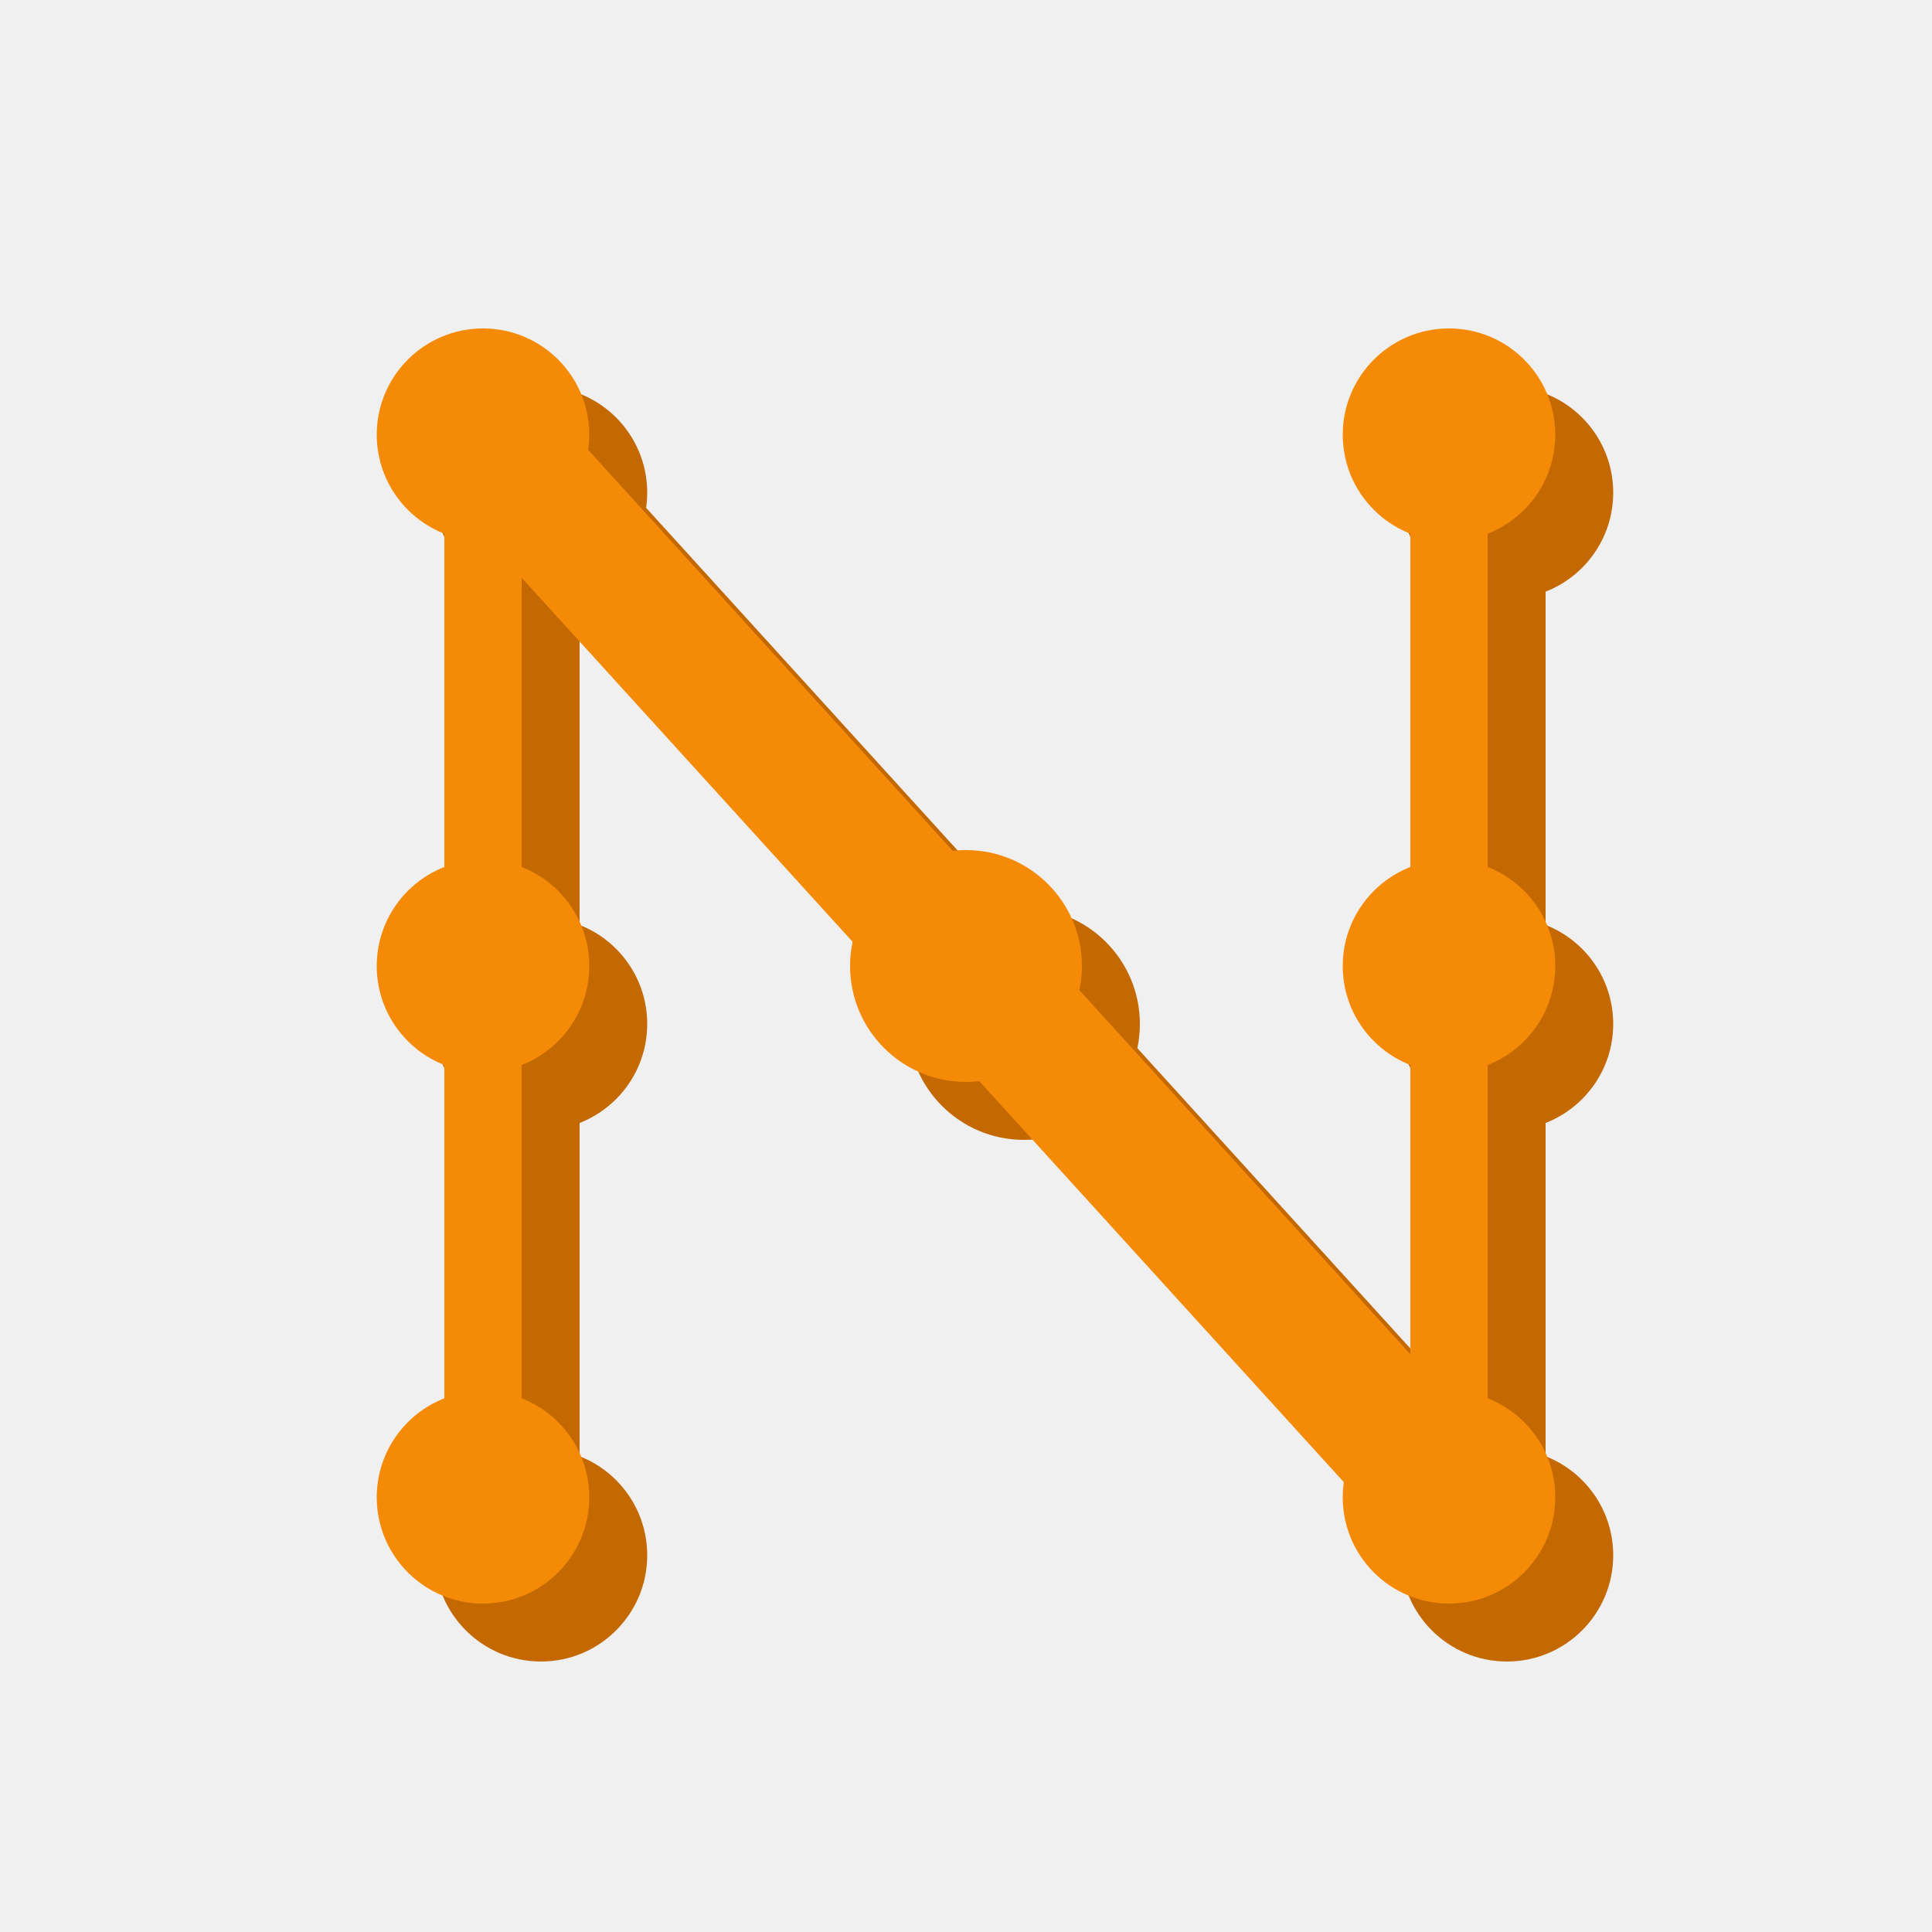
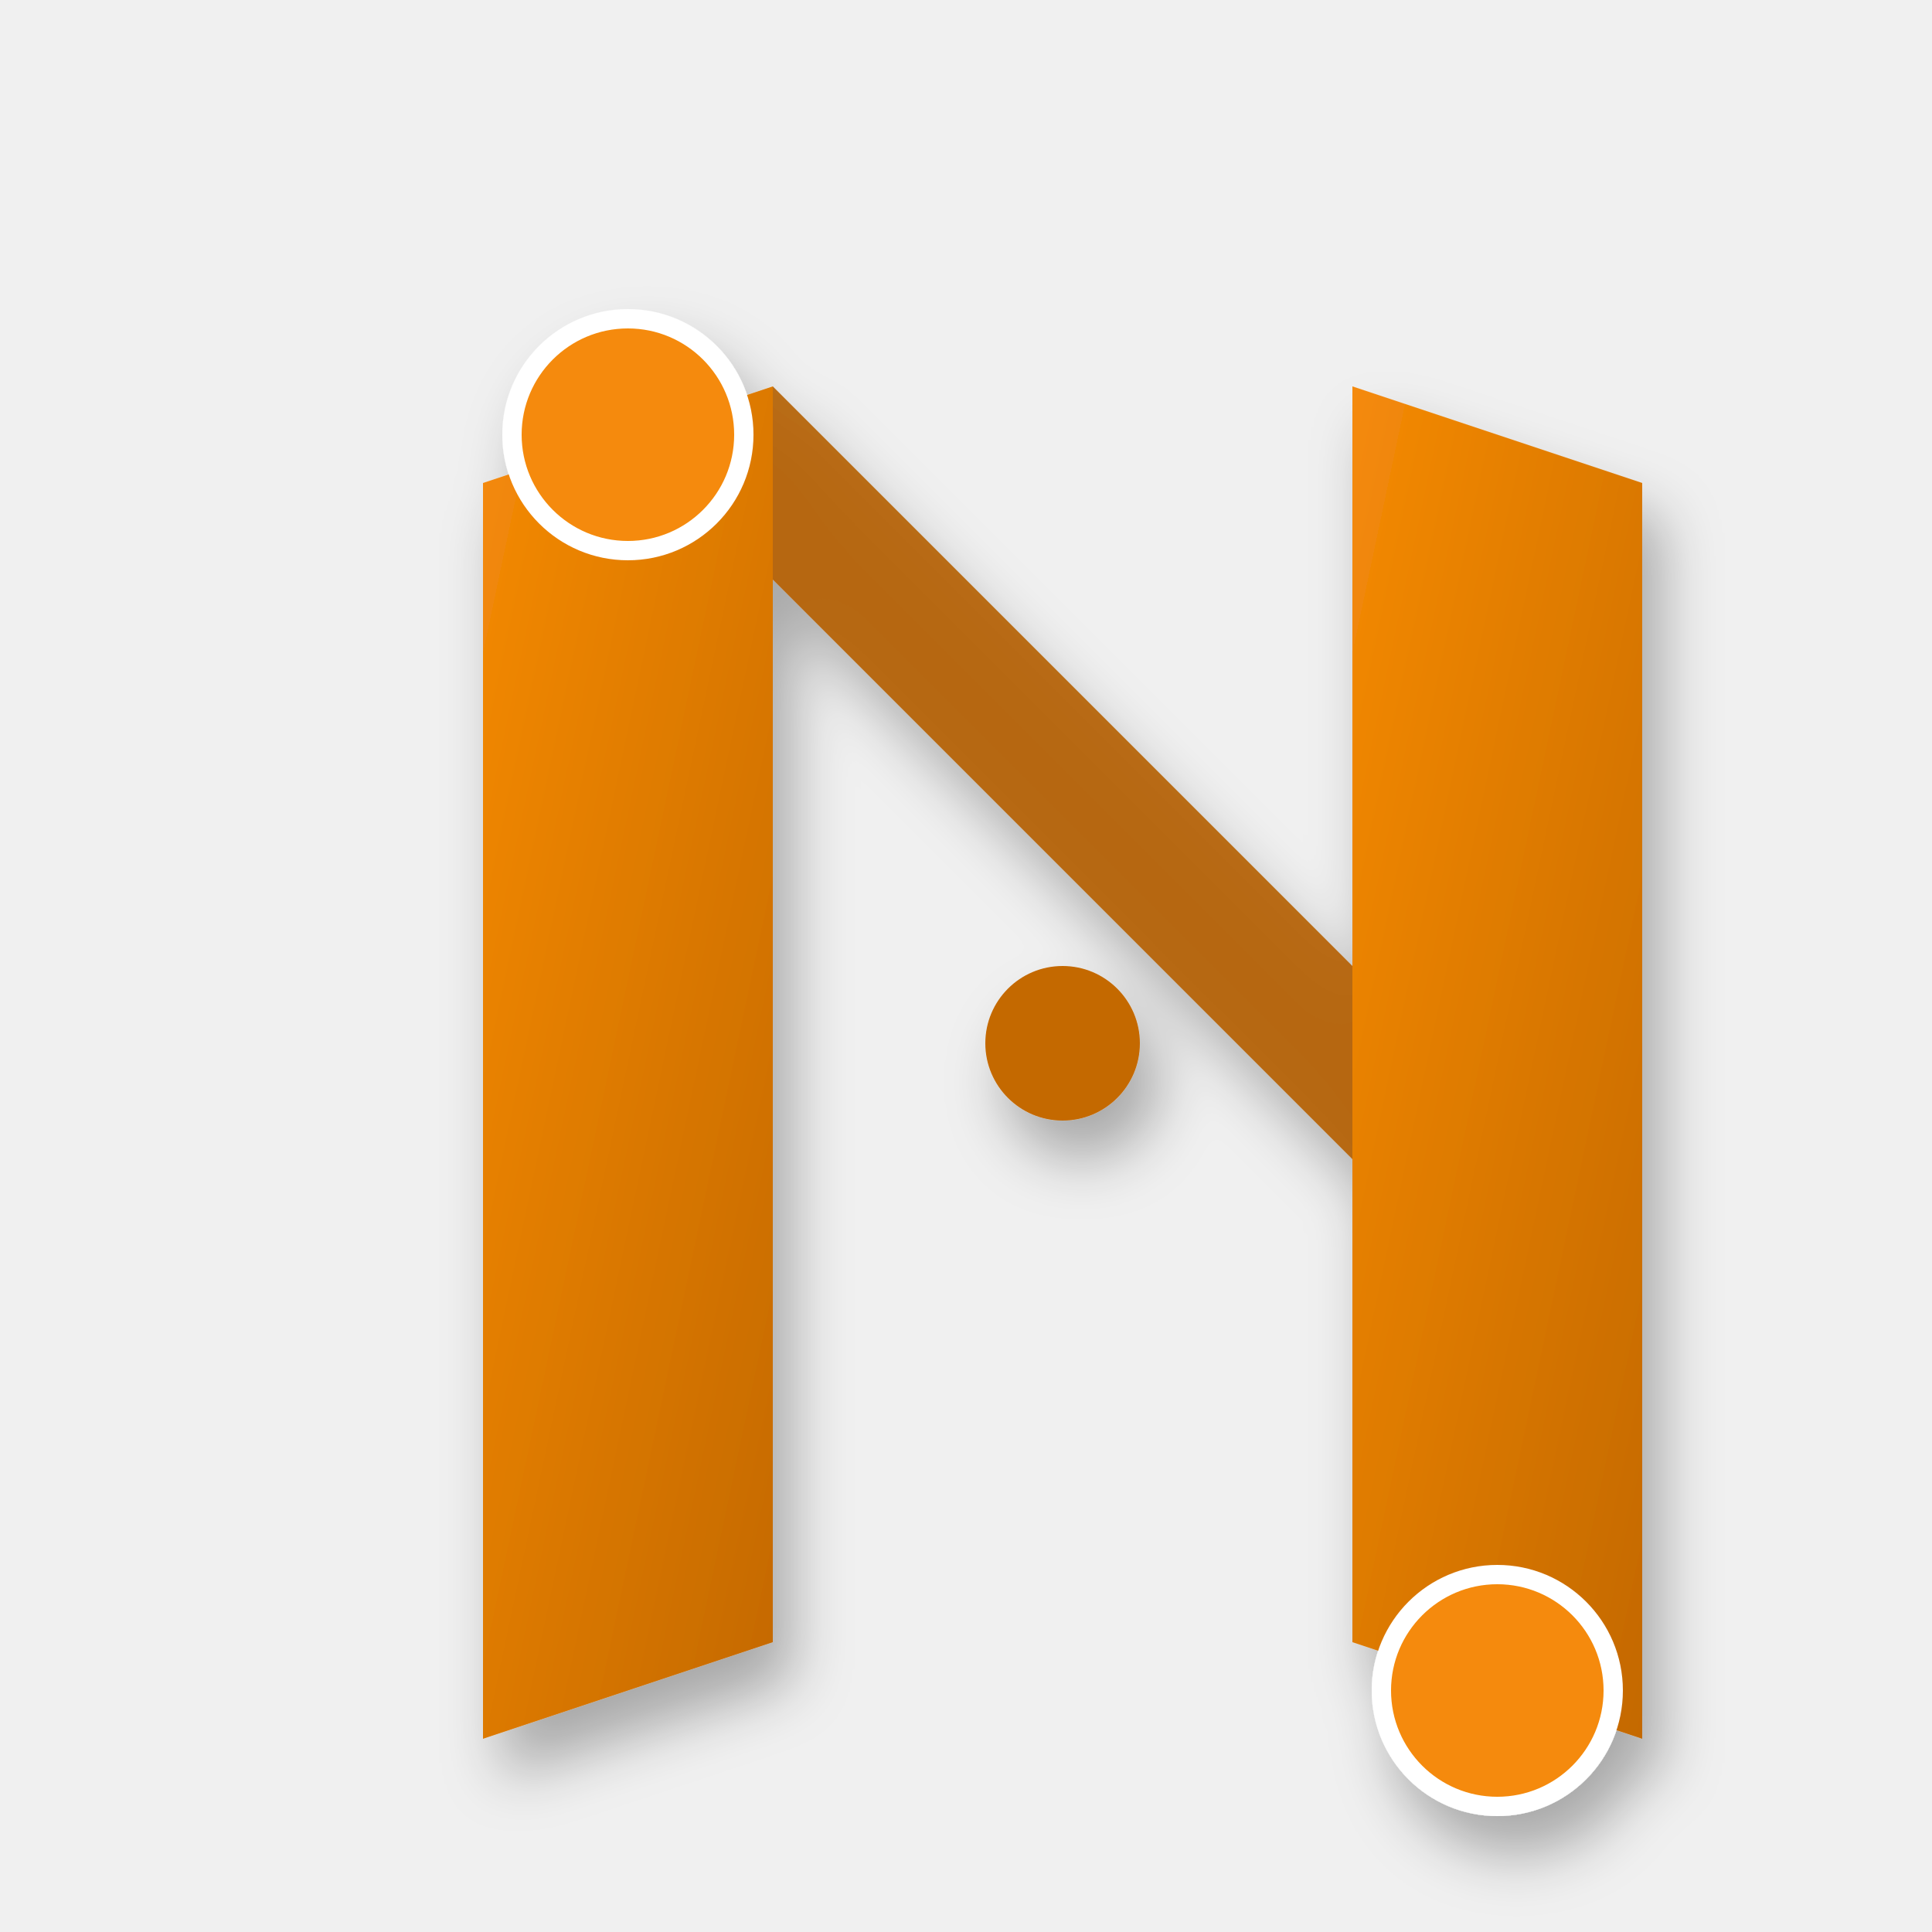
- <svg xmlns="http://www.w3.org/2000/svg" viewBox="0 0 200 200" width="50" height="50">
-   <style>
-     .line-shadow { stroke: #c46902; stroke-width: 8; stroke-linecap: round; stroke-linejoin: round; }
-     .line-front  { stroke: #f58a07; stroke-width: 8; stroke-linecap: round; stroke-linejoin: round; }
-     .diag-shadow { stroke: #c46902; stroke-width: 14; stroke-linecap: round; stroke-linejoin: round; }
-     .diag-front  { stroke: #f58a07; stroke-width: 14; stroke-linecap: round; stroke-linejoin: round; }
-     .node-shadow { fill: #c46902; }
-     .node-front  { fill: #f58a07; }
-   </style>
-   <g transform="translate(6, 6)">
-     <line x1="50" y1="45" x2="50" y2="155" class="line-shadow" />
-     <line x1="150" y1="45" x2="150" y2="155" class="line-shadow" />
-     <line x1="50" y1="45" x2="100" y2="100" class="diag-shadow" />
-     <line x1="100" y1="100" x2="150" y2="155" class="diag-shadow" />
-     <circle cx="50" cy="45" r="11" class="node-shadow" />
-     <circle cx="50" cy="100" r="11" class="node-shadow" />
-     <circle cx="50" cy="155" r="11" class="node-shadow" />
-     <circle cx="100" cy="100" r="12" class="node-shadow" />
-     <circle cx="150" cy="45" r="11" class="node-shadow" />
-     <circle cx="150" cy="100" r="11" class="node-shadow" />
-     <circle cx="150" cy="155" r="11" class="node-shadow" />
-   </g>
-   <g>
-     <line x1="50" y1="45" x2="50" y2="155" class="line-front" />
-     <line x1="150" y1="45" x2="150" y2="155" class="line-front" />
-     <line x1="50" y1="45" x2="100" y2="100" class="diag-front" />
-     <line x1="100" y1="100" x2="150" y2="155" class="diag-front" />
-     <circle cx="50" cy="45" r="11" class="node-front" />
-     <circle cx="50" cy="100" r="11" class="node-front" />
-     <circle cx="50" cy="155" r="11" class="node-front" />
-     <circle cx="100" cy="100" r="12" class="node-front" />
-     <circle cx="150" cy="45" r="11" class="node-front" />
-     <circle cx="150" cy="100" r="11" class="node-front" />
-     <circle cx="150" cy="155" r="11" class="node-front" />
+ <svg xmlns="http://www.w3.org/2000/svg" viewBox="0 0 200 200">
+   <defs>
+     <linearGradient id="grad1" x1="0%" y1="0%" x2="100%" y2="100%">
+       <stop offset="0%" style="stop-color:#f58a07;stop-opacity:1" />
+       <stop offset="100%" style="stop-color:#c46902;stop-opacity:1" />
+     </linearGradient>
+     <filter id="shadow" x="-20%" y="-20%" width="140%" height="140%">
+       <feGaussianBlur in="SourceAlpha" stdDeviation="3" />
+       <feOffset dx="2" dy="4" result="offsetblur" />
+       <feFlood flood-color="#000000" flood-opacity="0.3" />
+       <feComposite in2="offsetblur" operator="in" />
+       <feMerge>
+         <feMergeNode />
+         <feMergeNode in="SourceGraphic" />
+       </feMerge>
+     </filter>
+   </defs>
+   <circle cx="100" cy="100" r="90" fill="none" stroke="none" />
+   <g filter="url(#shadow)" transform="translate(10,10)">
+     <path d="M40,40 L70,30 L70,160 L40,170 Z" fill="url(#grad1)" />
+     <path d="M70,30 L130,90 L130,110 L70,50 Z" fill="#b35f00" opacity="0.9" />
+     <path d="M130,30 L160,40 L160,170 L130,160 Z" fill="url(#grad1)" />
+     <circle cx="55" cy="35" r="12" fill="#f58a07" stroke="#ffffff" stroke-width="2" />
+     <circle cx="145" cy="165" r="12" fill="#f58a07" stroke="#ffffff" stroke-width="2" />
+     <circle cx="100" cy="98" r="8" fill="#c46902" />
  </g>
</svg>
